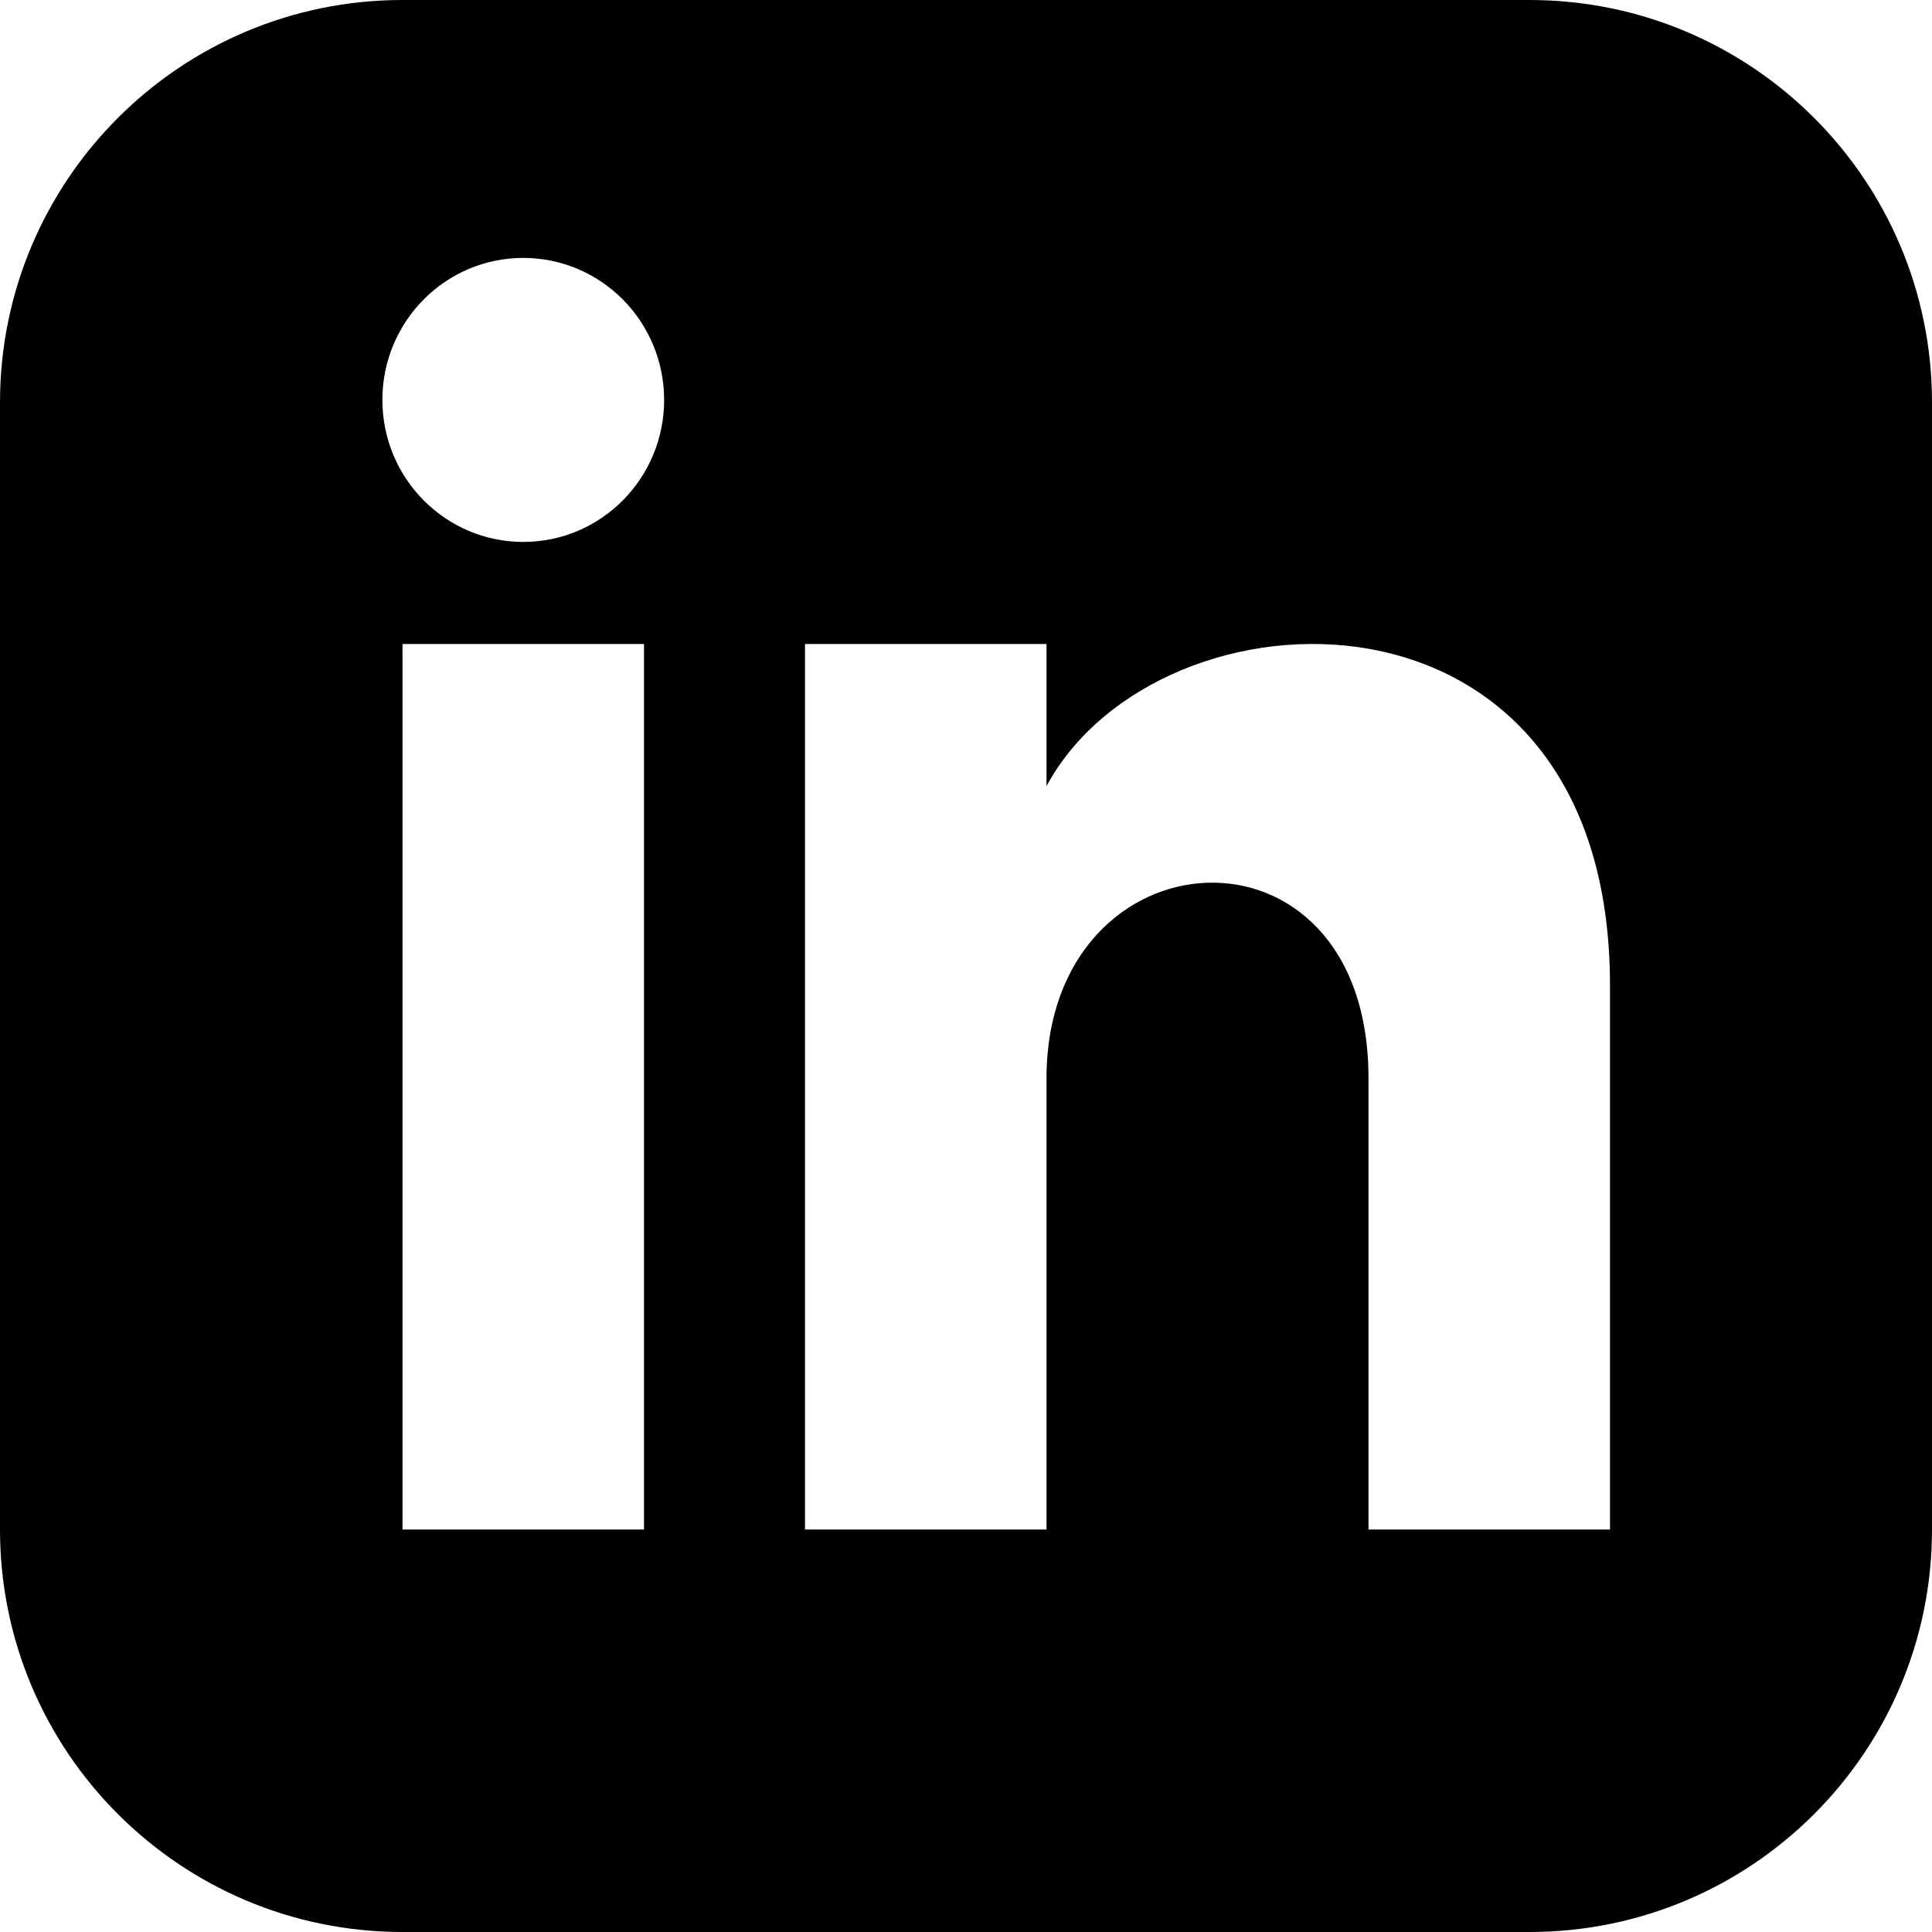
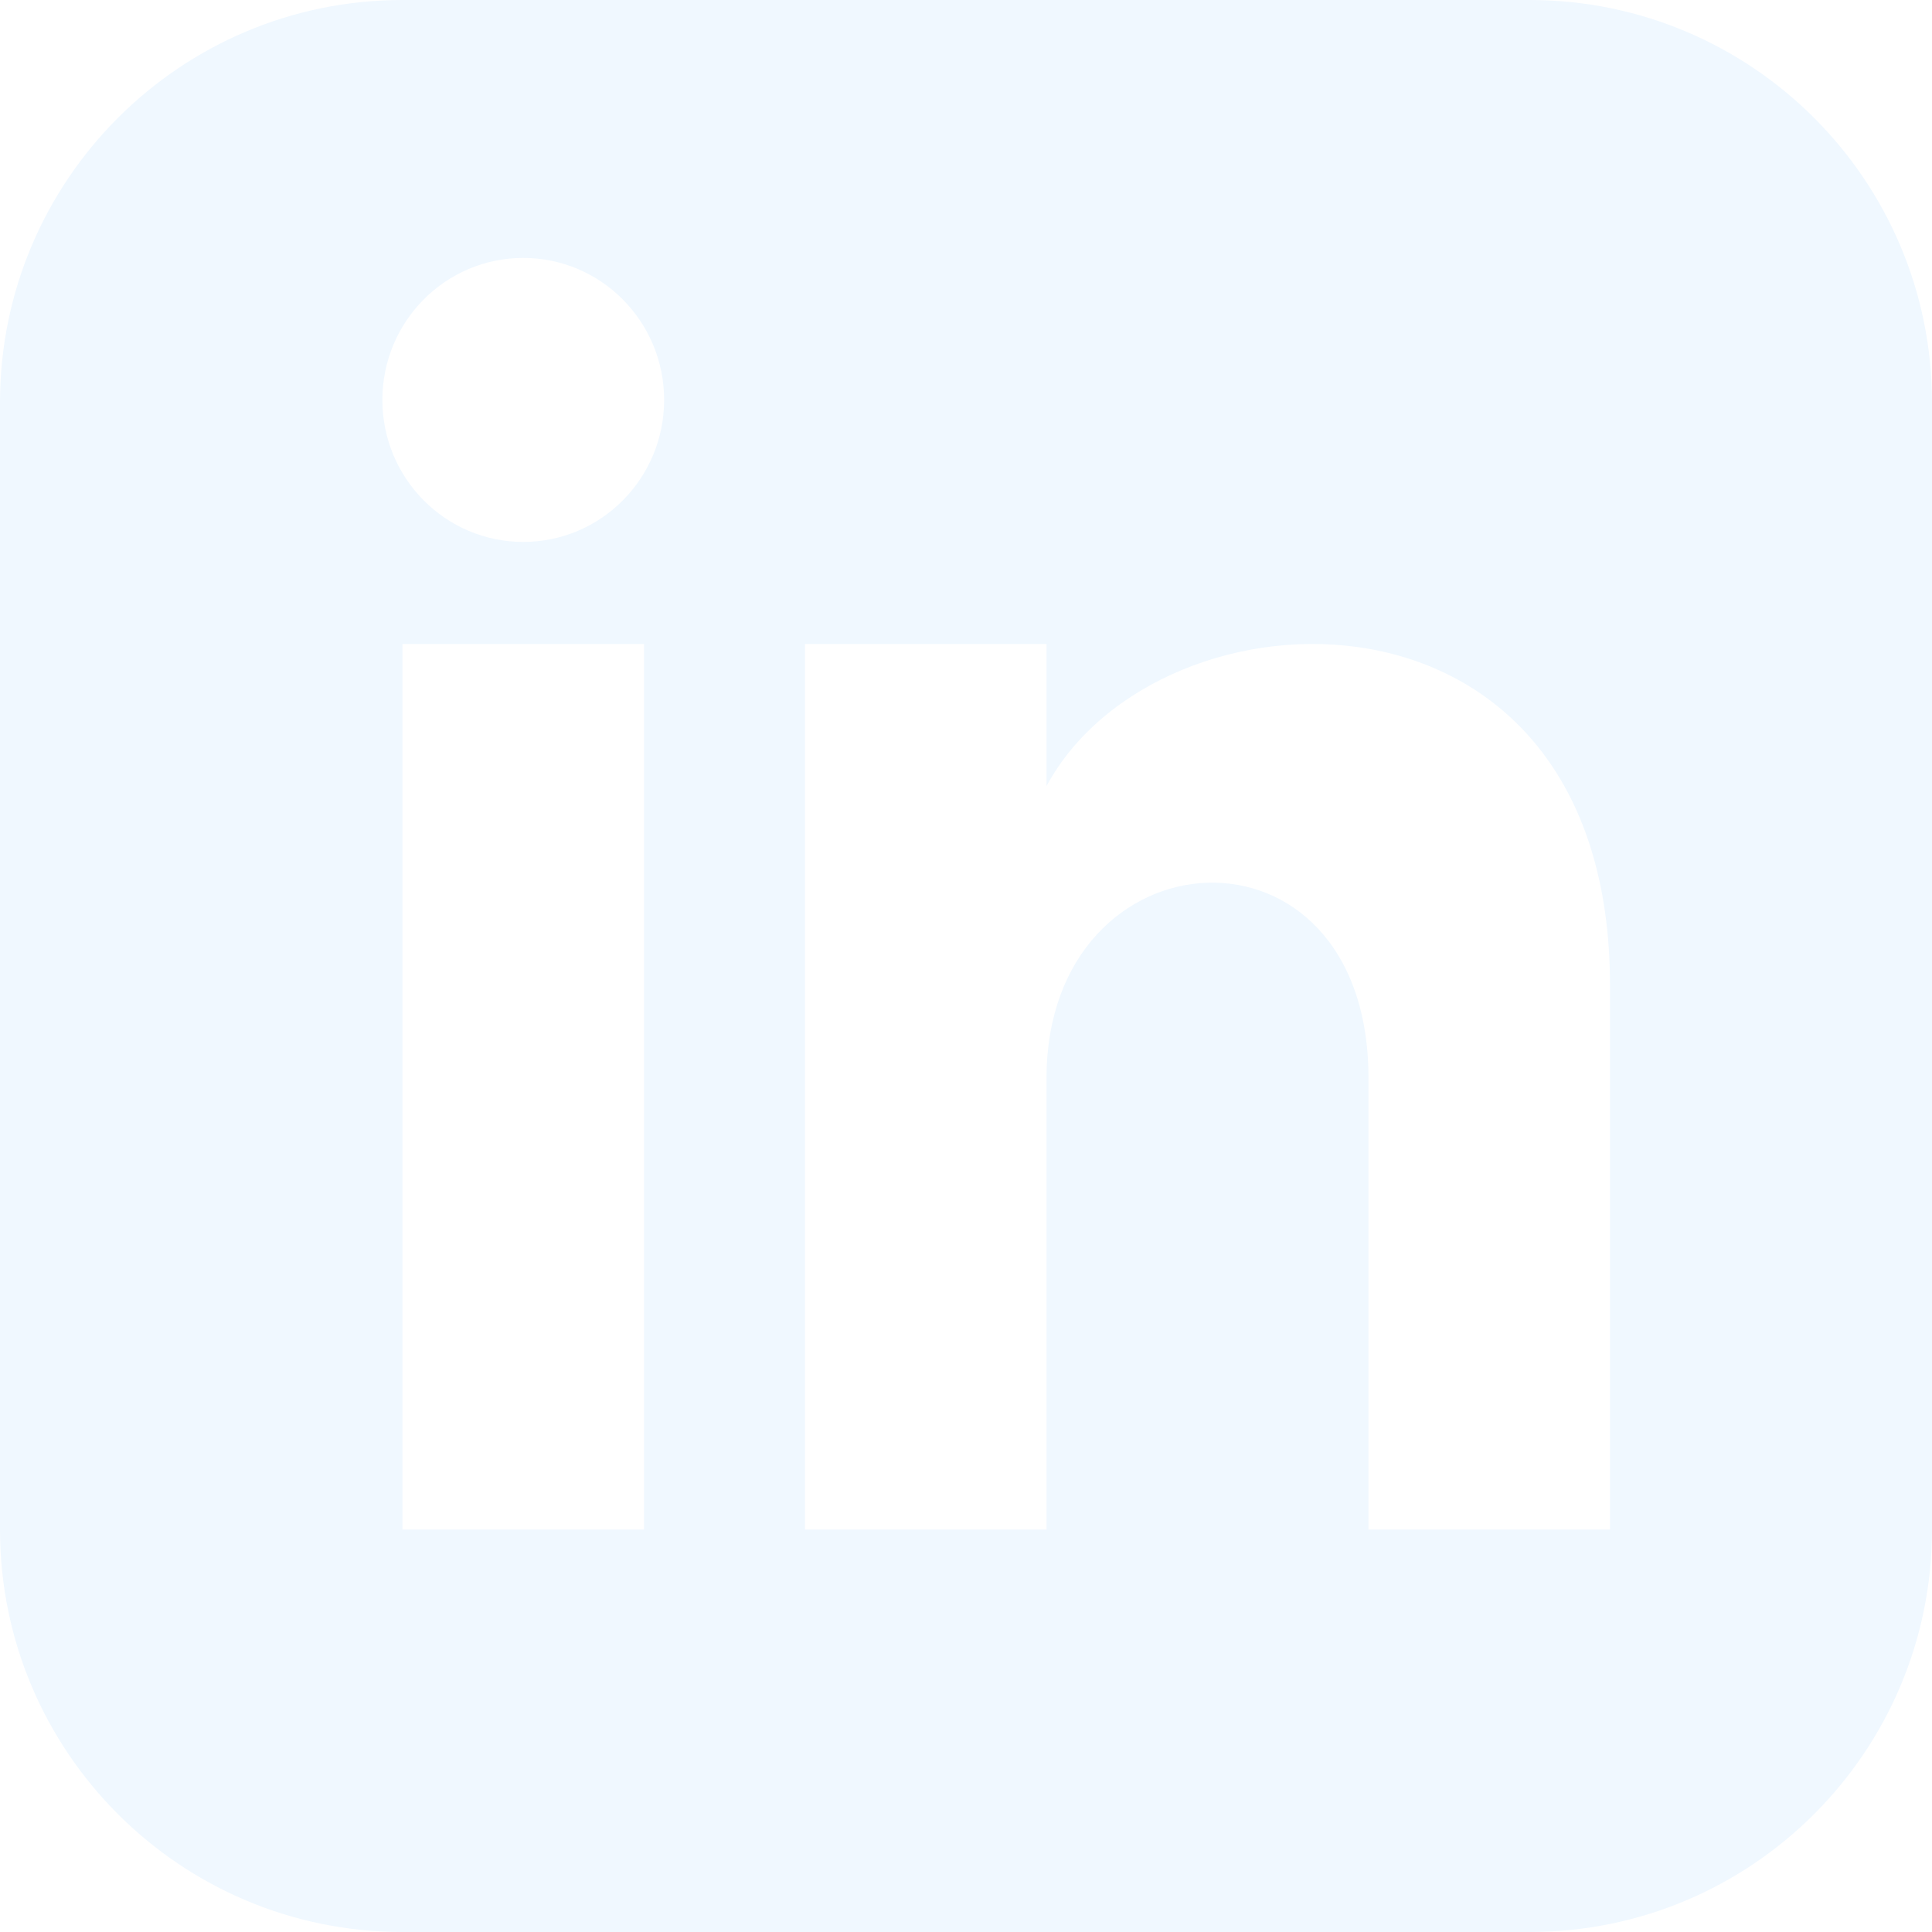
- <svg xmlns="http://www.w3.org/2000/svg" width="24" height="24" viewBox="0 0 24 24">
+ <svg xmlns="http://www.w3.org/2000/svg" fill="aliceblue" width="24" height="24" viewBox="0 0 24 24">
  <path d="M19 0h-14c-2.761 0-5 2.239-5 5v14c0 2.761 2.239 5 5 5h14c2.762 0 5-2.239 5-5v-14c0-2.761-2.238-5-5-5zm-11 19h-3v-11h3v11zm-1.5-12.268c-.966 0-1.75-.79-1.75-1.764s.784-1.764 1.75-1.764 1.75.79 1.75 1.764-.783 1.764-1.75 1.764zm13.5 12.268h-3v-5.604c0-3.368-4-3.113-4 0v5.604h-3v-11h3v1.765c1.396-2.586 7-2.777 7 2.476v6.759z" />
</svg>
